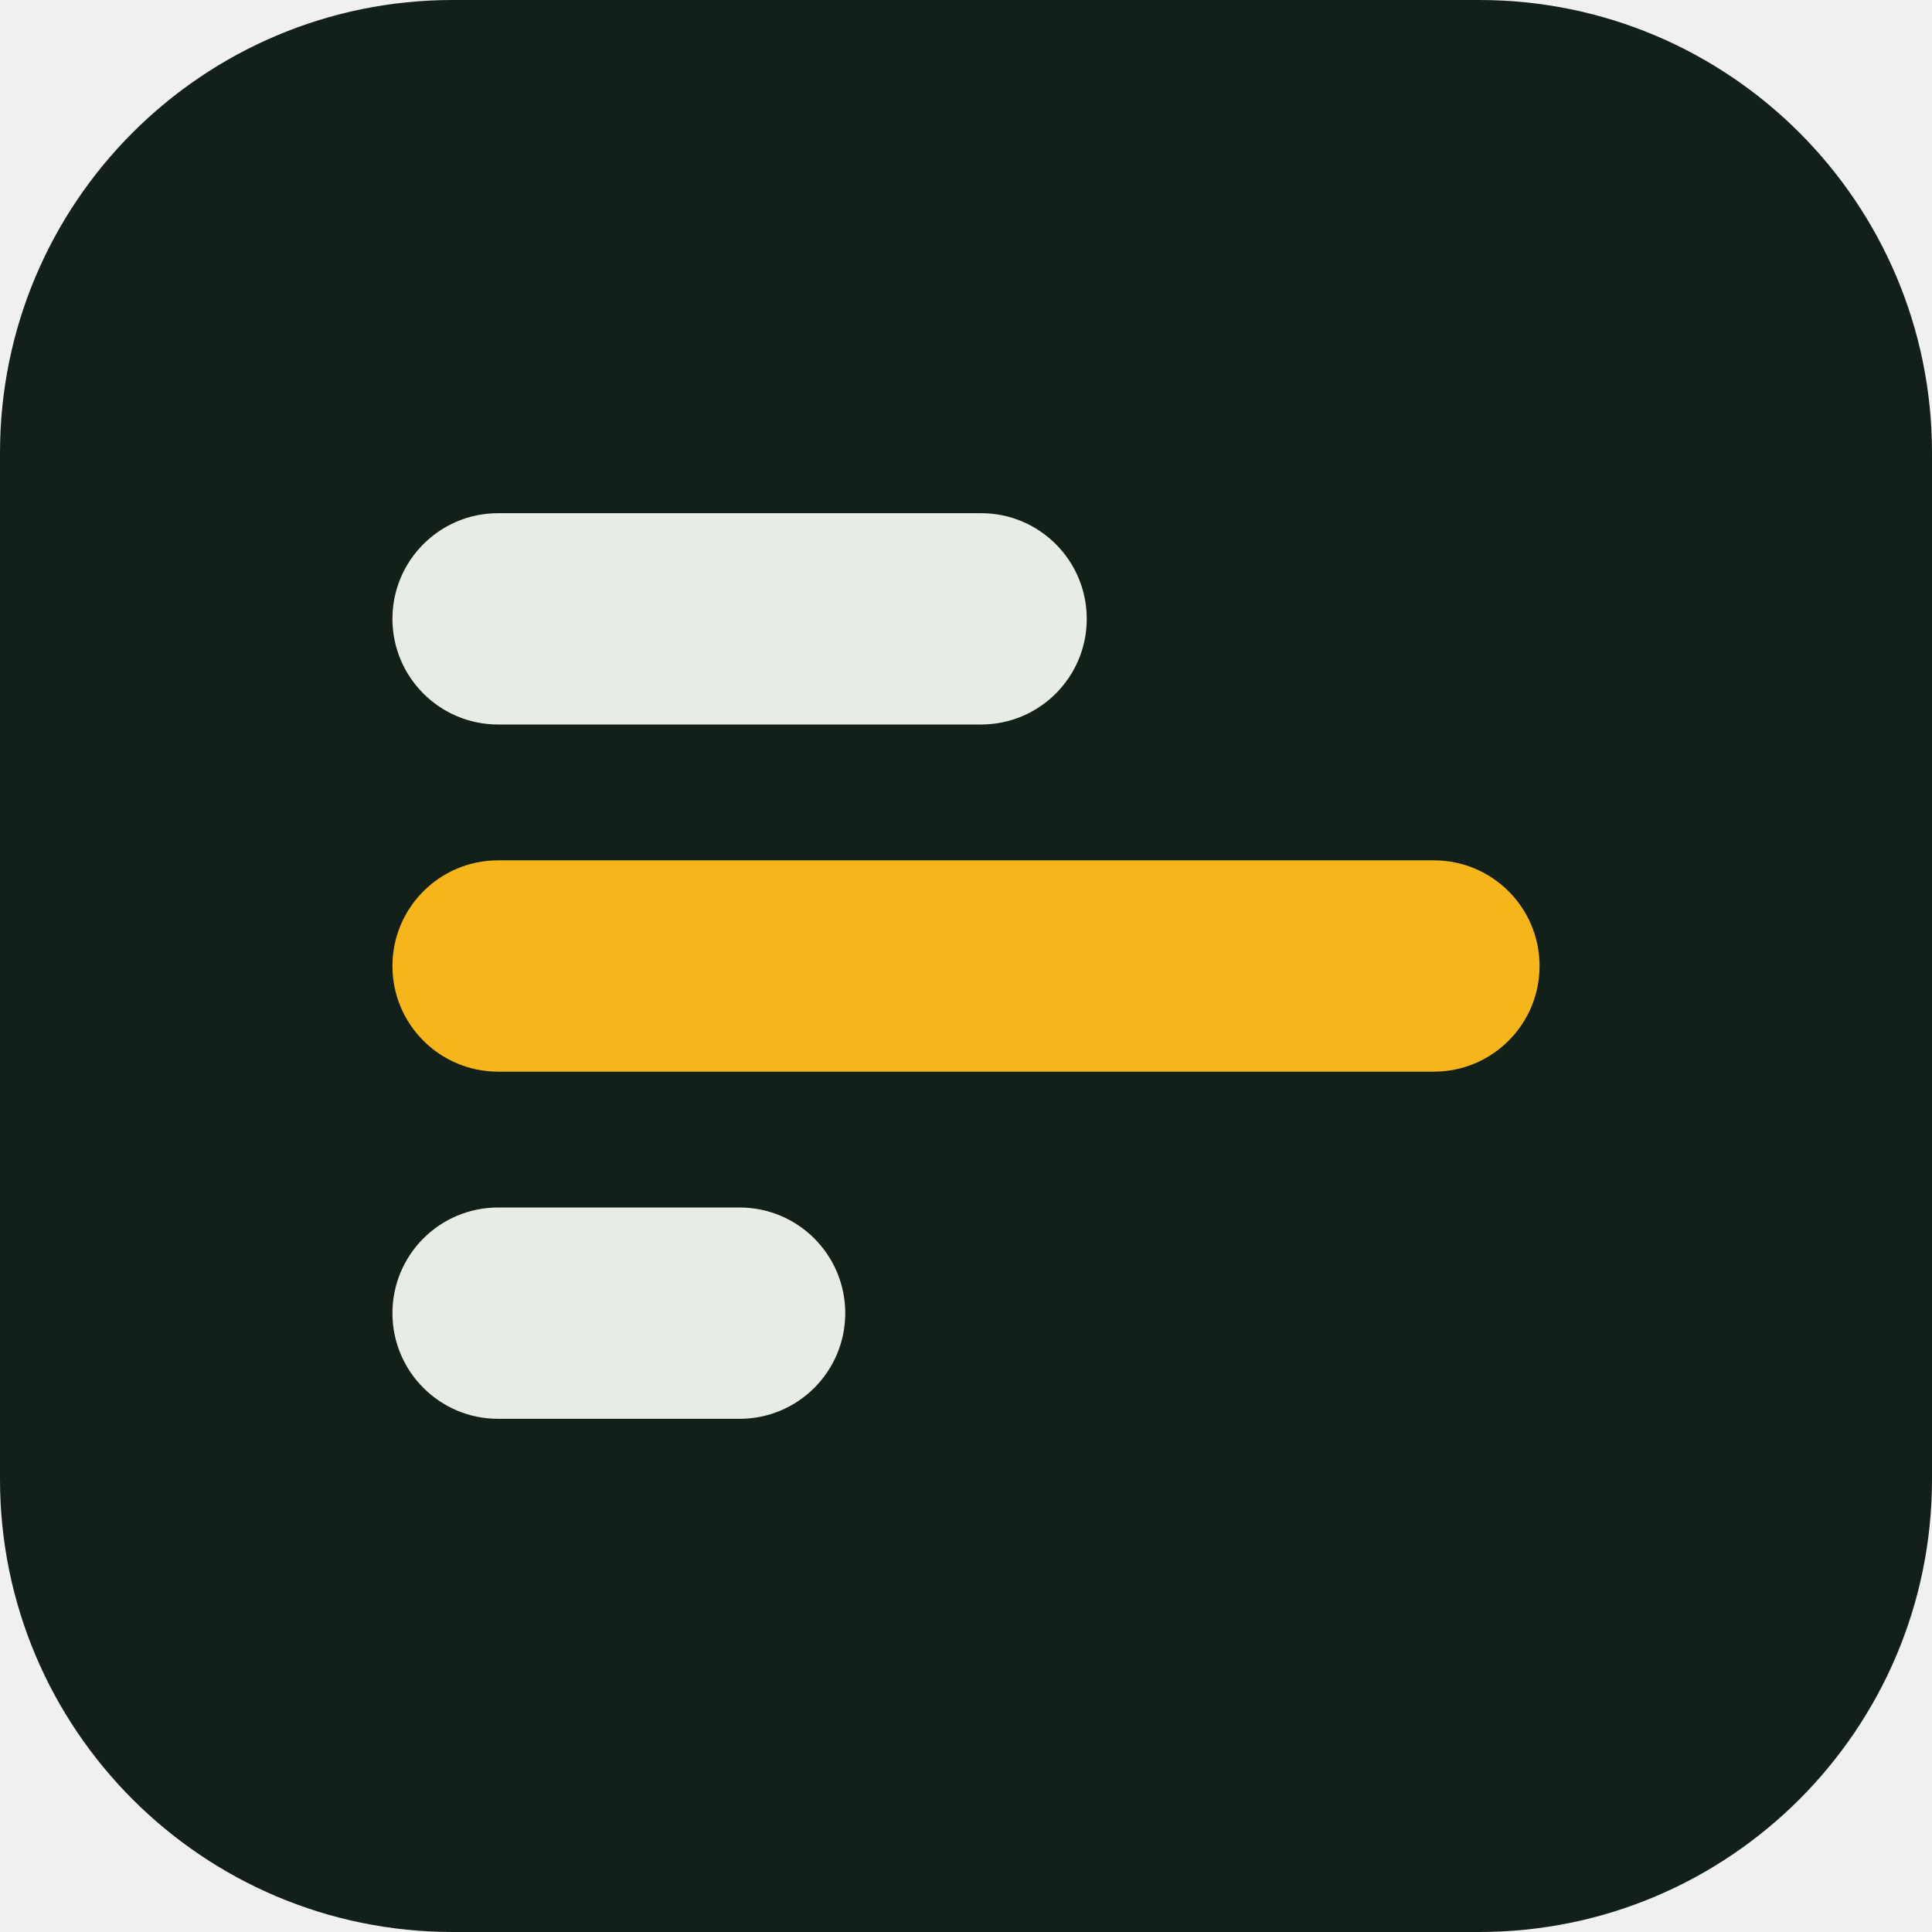
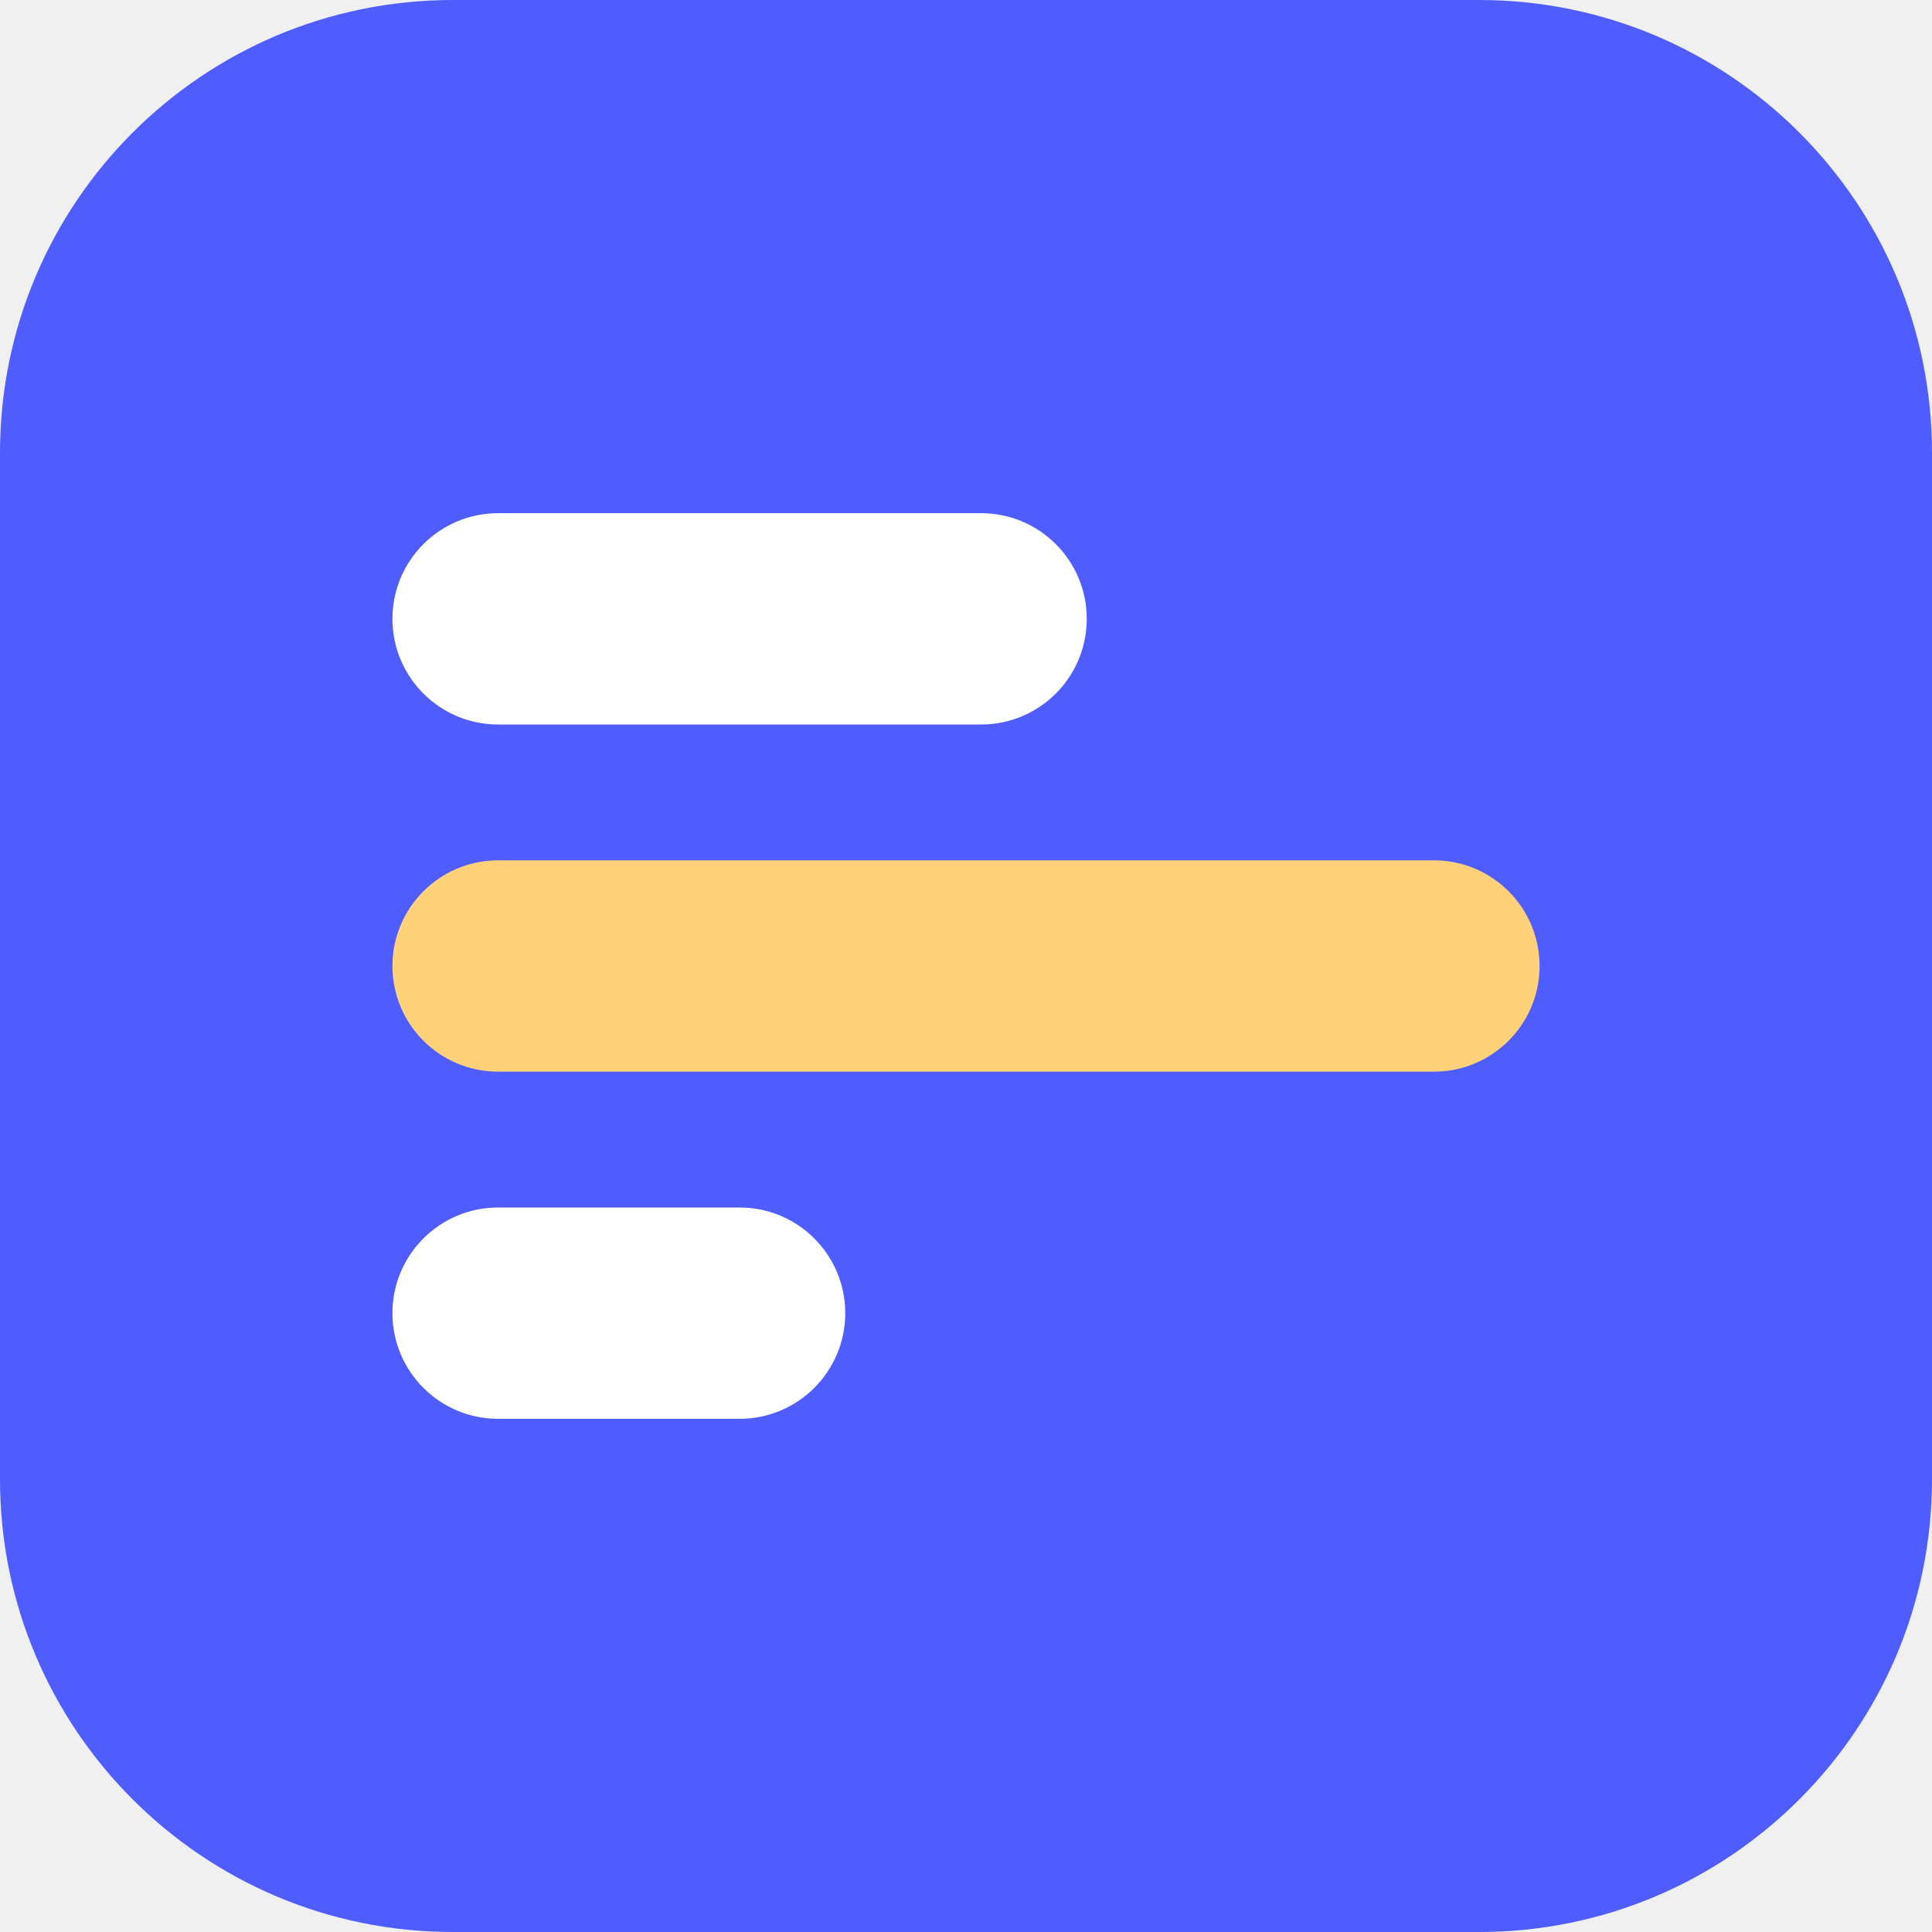
<svg xmlns="http://www.w3.org/2000/svg" viewBox="0 0 64 64">
-   <rect width="64" height="64" rx="15" fill="#13201a" />
-   <rect x="13" y="17" width="23" height="7" rx="3.5" fill="#e7ece5" />
-   <rect x="13" y="28.5" width="38" height="7" rx="3.5" fill="#f5b51b" />
-   <rect x="13" y="40" width="15" height="7" rx="3.5" fill="#e7ece5" />
+   <rect width="64" height="64" rx="15" fill="#4f5dff" />
+   <rect x="13" y="17" width="23" height="7" rx="3.5" fill="#ffffff" />
+   <rect x="13" y="28.5" width="38" height="7" rx="3.5" fill="#ffd27a" />
+   <rect x="13" y="40" width="15" height="7" rx="3.5" fill="#ffffff" />
</svg>
